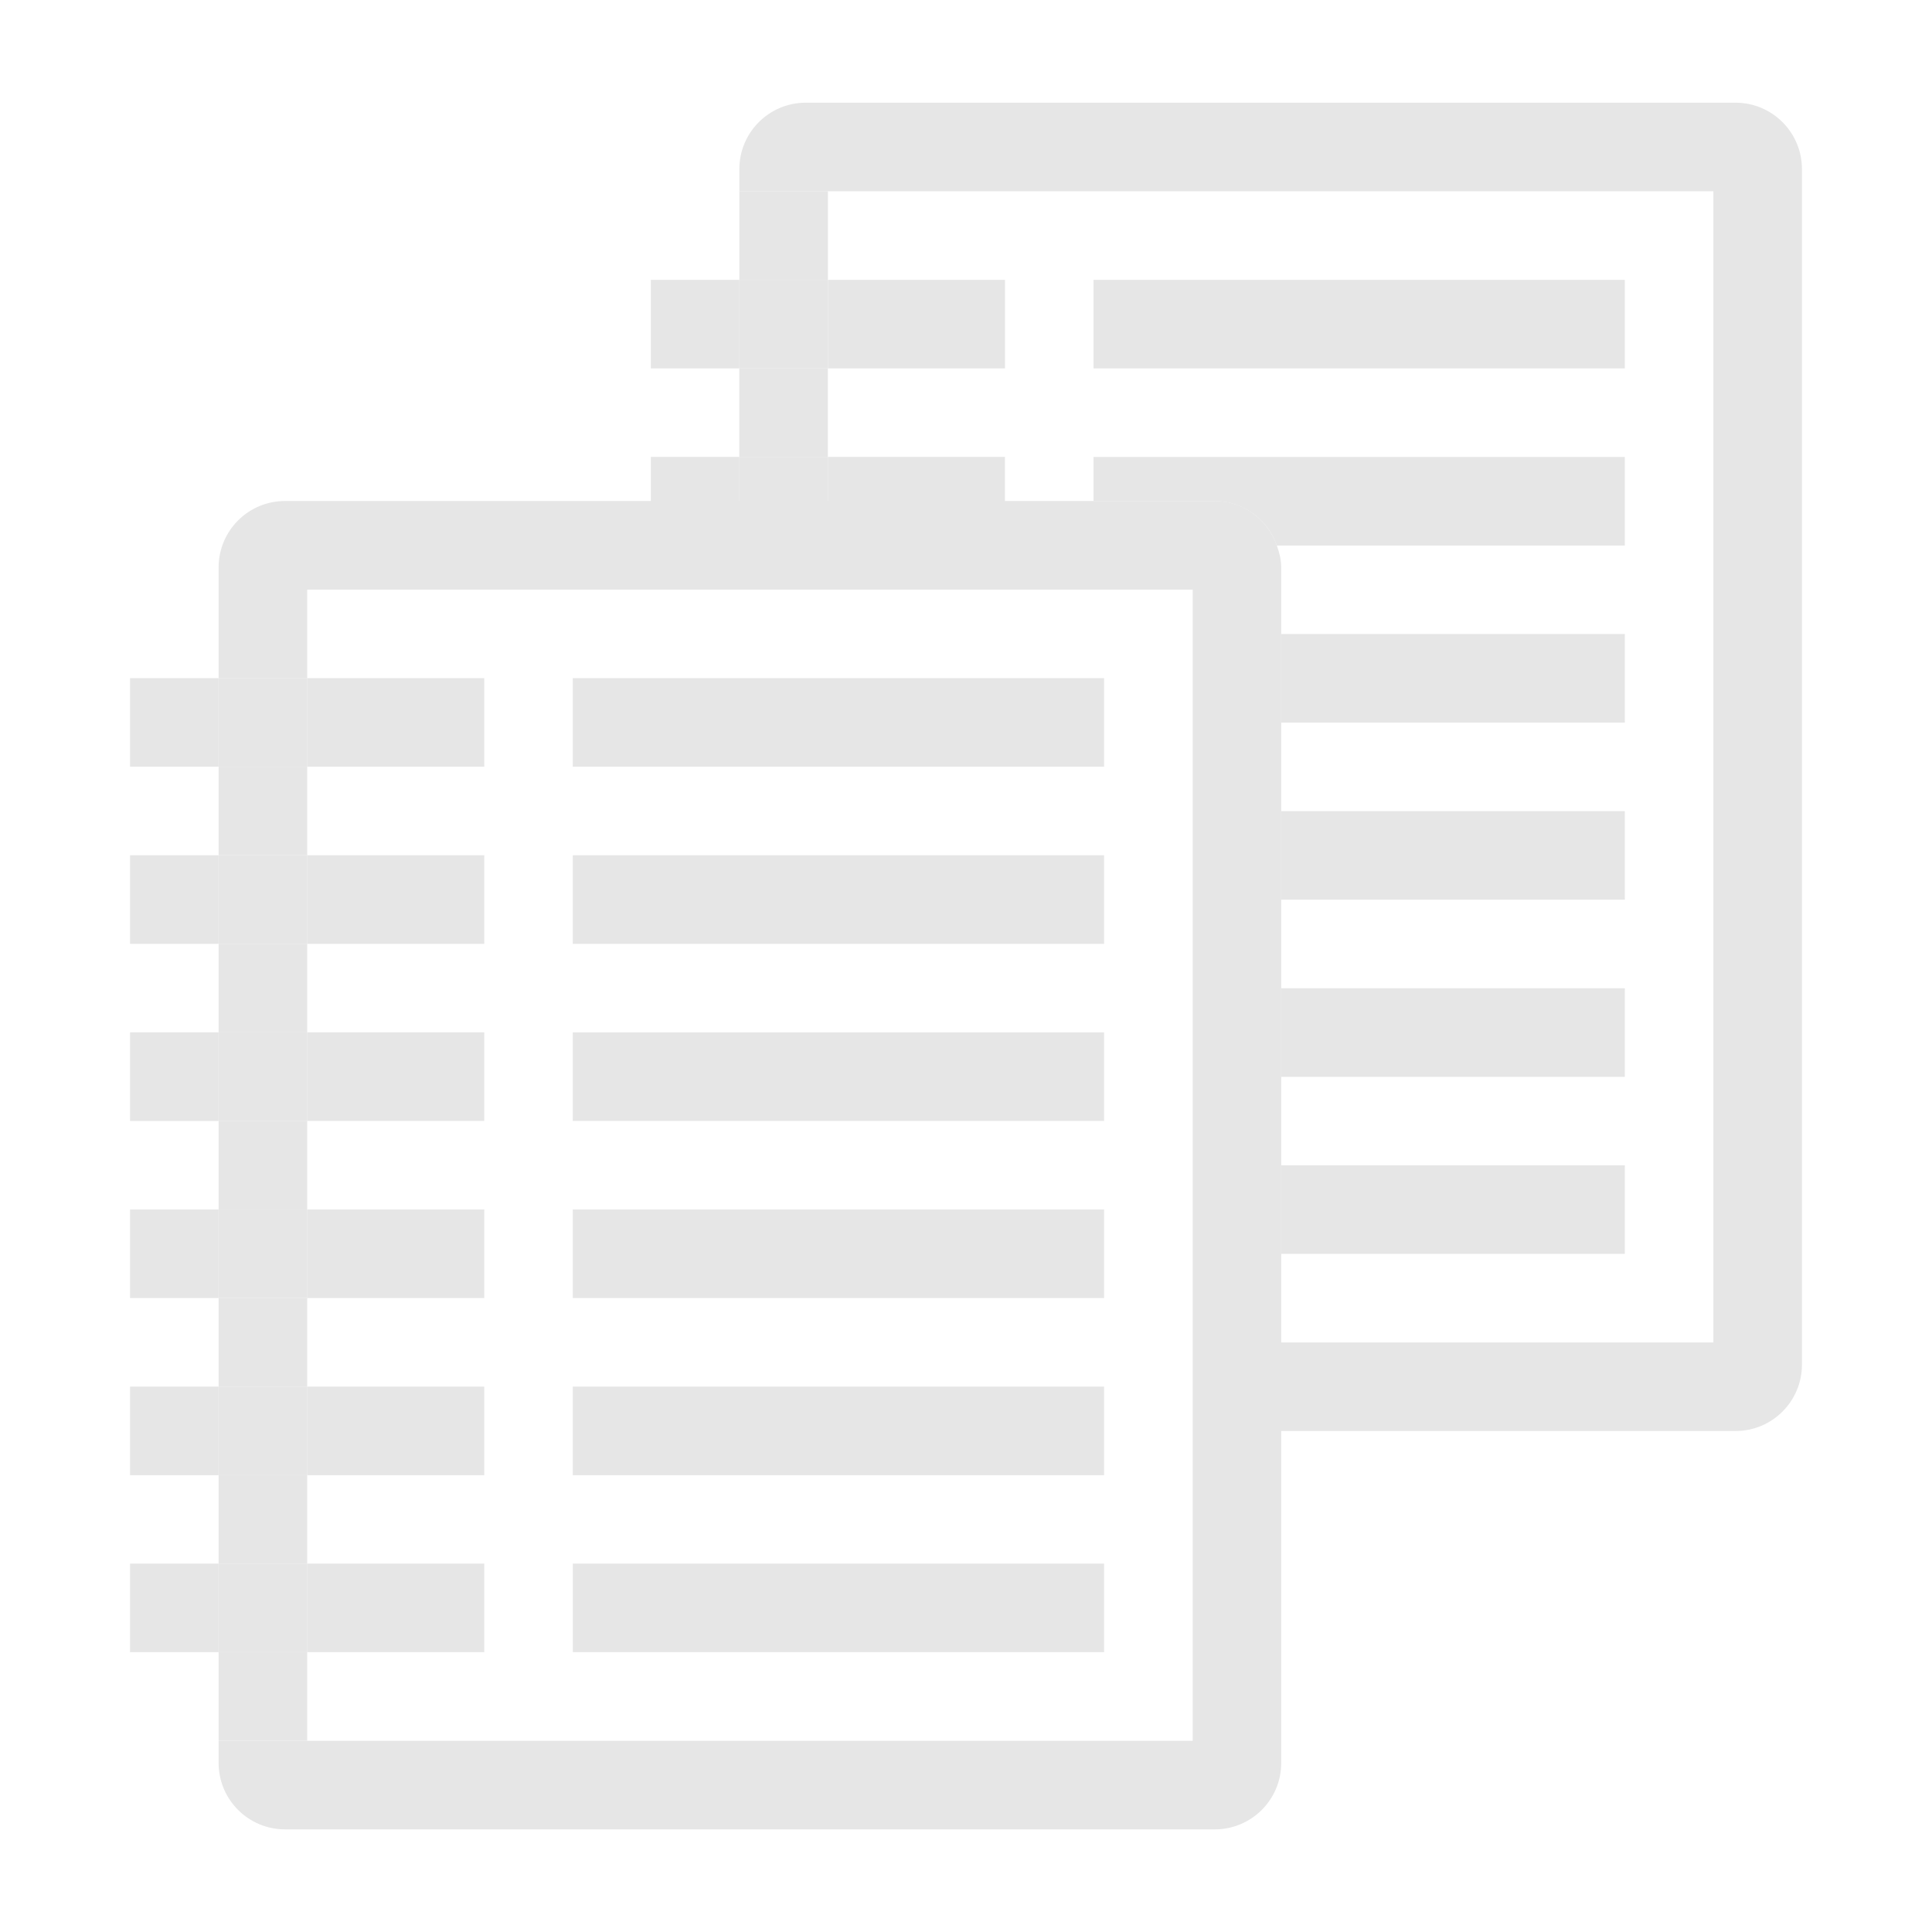
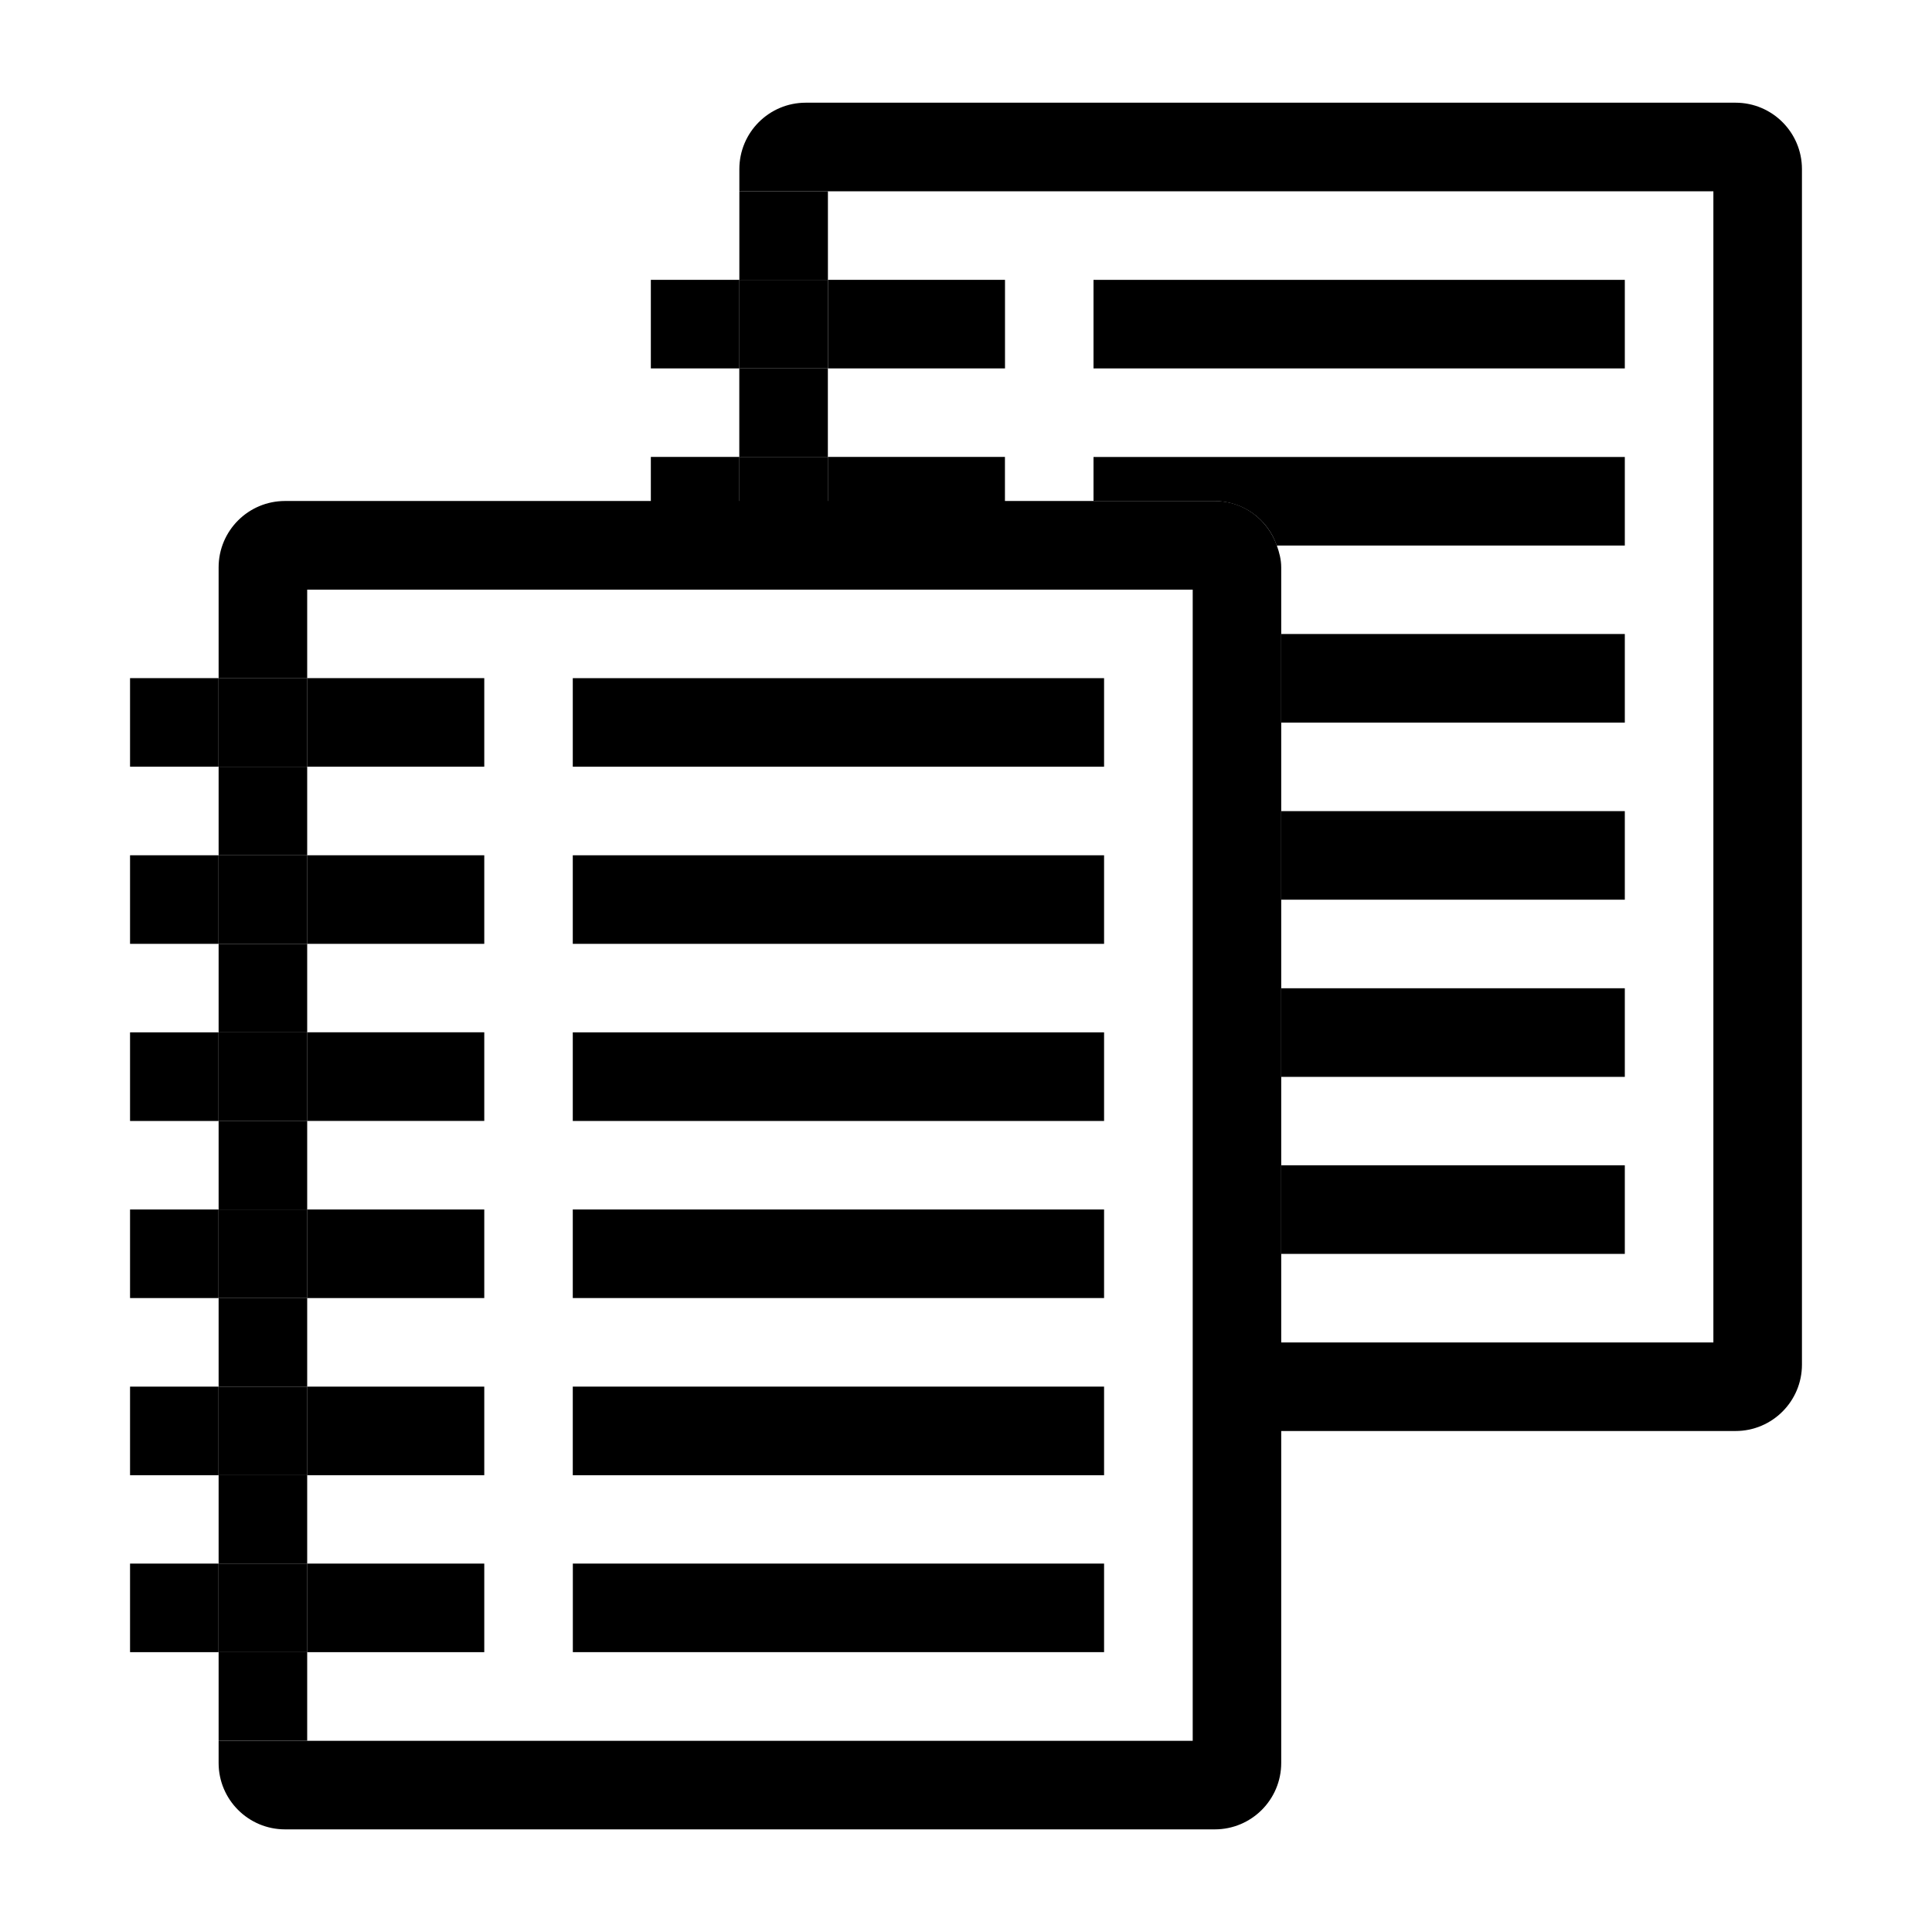
- <svg xmlns="http://www.w3.org/2000/svg" t="1584391219669" class="icon" viewBox="0 0 1024 1024" version="1.1" p-id="2394" width="128" height="128">
+ <svg xmlns="http://www.w3.org/2000/svg" class="icon" viewBox="0 0 1024 1024" width="128" height="128">
  <defs>
-     <style type="text/css" />
+     <style />
  </defs>
-   <path d="M955.072 89.664v633.6a35.2 35.2 0 0 1-35.2 35.2h-240.8V934.4a35.2 35.2 0 0 1-35.2 35.2h-492.8a35.2 35.2 0 0 1-35.2-35.2v-11.744h516.288V312.512H115.872v-11.744a35.2 35.2 0 0 1 35.2-35.232h492.832c15.328 0 28 9.92 32.832 23.552 1.312 3.68 2.336 7.488 2.336 11.648V711.52h229.056V101.376H391.872v-11.712a35.2 35.2 0 0 1 35.2-35.232h492.8a35.2 35.2 0 0 1 35.2 35.232z" fill="#e6e6e6" p-id="2395" />
-   <path d="M438.784 195.264h-46.944V148.32h46.944v46.944z m0 46.912h-46.944v46.944h46.944V242.176z m-276 164.192H115.872v-46.944h46.944v46.944z m0 46.944H115.872v46.944h46.944v-46.944z m0 93.856H115.872v46.976h46.944v-46.976z m0 93.888H115.872V688h46.944v-46.944z m0 93.888H115.872v46.944h46.944v-46.944z m-46.912 93.792v46.944h46.944v-46.944H115.872z" fill="#e6e6e6" p-id="2396" />
-   <path d="M391.872 195.264H344.96V148.32h46.912v46.944z m140.8 0V148.32h-93.856v46.944h93.856z m-140.8 46.912H344.96v46.944h46.912V242.176z m46.912 46.944h93.856V242.176h-93.856v46.944zM115.872 406.368H68.928v-46.944H115.84v46.944z m140.8 0v-46.944H162.784v46.944h93.888z m-140.8 46.944H68.928v46.944H115.84v-46.944z m46.912 46.944h93.888v-46.944H162.784v46.944z m-46.912 46.912H68.928v46.976H115.84v-46.976z m46.912 46.944h93.888v-46.976H162.784v46.976z m-46.912 46.944H68.928V688H115.84v-46.944zM162.784 688h93.888v-46.944H162.784V688z m-46.912 46.944H68.928v46.944H115.84v-46.944z m46.912 46.944h93.888v-46.944H162.784v46.944z m-46.912 46.848H68.928v46.944H115.84v-46.944z m140.8 0H162.784v46.944h93.888v-46.944z" fill="#e6e6e6" p-id="2397" />
-   <path d="M391.872 148.32V101.376h46.944v46.944h-46.944z m46.912 46.944h-46.944v46.944h46.944V195.264z m-322.912 164.16V312.512h46.944v46.944H115.872z m46.912 46.944H115.872v46.944h46.944v-46.944z m0 93.888H115.872v46.912h46.944v-46.912z m0 93.856H115.872v46.944h46.944v-46.944z m0 93.888H115.872v46.944h46.944V688z m0 93.888H115.872v46.88h46.944v-46.88z m0 93.792H115.872v46.944h46.944v-46.944z" fill="#e6e6e6" p-id="2398" />
-   <path d="M643.872 265.568h-64.288v-23.36h281.6v46.944h-184.48a34.816 34.816 0 0 0-32.832-23.584z m217.312 305.184v-46.944h-182.112v46.944h182.112z m0-187.744v-46.976h-182.112v46.976h182.112z m0 93.856v-46.944h-182.112v46.944h182.112z m0 187.712v-46.944h-182.112v46.944h182.112z m0-516.256h-281.6v46.944h281.6V148.32z m-276 258.048h-281.6v-46.944h281.6v46.944z m0 46.944h-281.6v46.944h281.6v-46.944z m0 93.856h-281.6v46.976h281.6v-46.976z m0 93.888h-281.6V688h281.6v-46.944z m0 93.888h-281.6v46.944h281.6v-46.944z m0 93.792H303.616v46.944h281.568v-46.944z" fill="#e6e6e6" p-id="2399" />
+   <path d="M955.072 89.664v633.6a35.2 35.2 0 0 1-35.2 35.2h-240.8V934.4a35.2 35.2 0 0 1-35.2 35.2h-492.8a35.2 35.2 0 0 1-35.2-35.2v-11.744H632.16V312.512H115.872v-11.744a35.2 35.2 0 0 1 35.2-35.232h492.832c15.328 0 28 9.92 32.832 23.552 1.312 3.68 2.336 7.488 2.336 11.648V711.52h229.056V101.376H391.872V89.664a35.2 35.2 0 0 1 35.2-35.232h492.8a35.2 35.2 0 0 1 35.2 35.232z" />
+   <path d="M438.784 195.264H391.84V148.32h46.944v46.944zm0 46.912H391.84v46.944h46.944v-46.944zm-276 164.192h-46.912v-46.944h46.944v46.944zm0 46.944h-46.912v46.944h46.944v-46.944zm0 93.856h-46.912v46.976h46.944v-46.976zm0 93.888h-46.912V688h46.944v-46.944zm0 93.888h-46.912v46.944h46.944v-46.944zm-46.912 93.792v46.944h46.944v-46.944h-46.944z" />
+   <path d="M391.872 195.264H344.96V148.32h46.912v46.944zm140.8 0V148.32h-93.856v46.944h93.856zm-140.8 46.912H344.96v46.944h46.912v-46.944zm46.912 46.944h93.856v-46.944h-93.856v46.944zM115.872 406.368H68.928v-46.944h46.912v46.944zm140.8 0v-46.944h-93.888v46.944h93.888zm-140.8 46.944H68.928v46.944h46.912v-46.944zm46.912 46.944h93.888v-46.944h-93.888v46.944zm-46.912 46.912H68.928v46.976h46.912v-46.976zm46.912 46.944h93.888v-46.976h-93.888v46.976zm-46.912 46.944H68.928V688h46.912v-46.944zM162.784 688h93.888v-46.944h-93.888V688zm-46.912 46.944H68.928v46.944h46.912v-46.944zm46.912 46.944h93.888v-46.944h-93.888v46.944zm-46.912 46.848H68.928v46.944h46.912v-46.944zm140.8 0h-93.888v46.944h93.888v-46.944z" />
+   <path d="M391.872 148.32v-46.944h46.944v46.944h-46.944zm46.912 46.944H391.84v46.944h46.944v-46.944zm-322.912 164.16v-46.912h46.944v46.944h-46.944zm46.912 46.944h-46.912v46.944h46.944v-46.944zm0 93.888h-46.912v46.912h46.944v-46.912zm0 93.856h-46.912v46.944h46.944v-46.944zm0 93.888h-46.912v46.944h46.944V688zm0 93.888h-46.912v46.88h46.944v-46.88zm0 93.792h-46.912v46.944h46.944V875.68zM643.872 265.568h-64.288v-23.36h281.6v46.944h-184.48a34.816 34.816 0 0 0-32.832-23.584zm217.312 305.184v-46.944H679.072v46.944h182.112zm0-187.744v-46.976H679.072v46.976h182.112zm0 93.856V429.92H679.072v46.944h182.112zm0 187.712v-46.944H679.072v46.944h182.112zm0-516.256h-281.6v46.944h281.6V148.32zm-276 258.048h-281.6v-46.944h281.6v46.944zm0 46.944h-281.6v46.944h281.6v-46.944zm0 93.856h-281.6v46.976h281.6v-46.976zm0 93.888h-281.6V688h281.6v-46.944zm0 93.888h-281.6v46.944h281.6v-46.944zm0 93.792H303.616v46.944h281.568v-46.944z" />
</svg>
